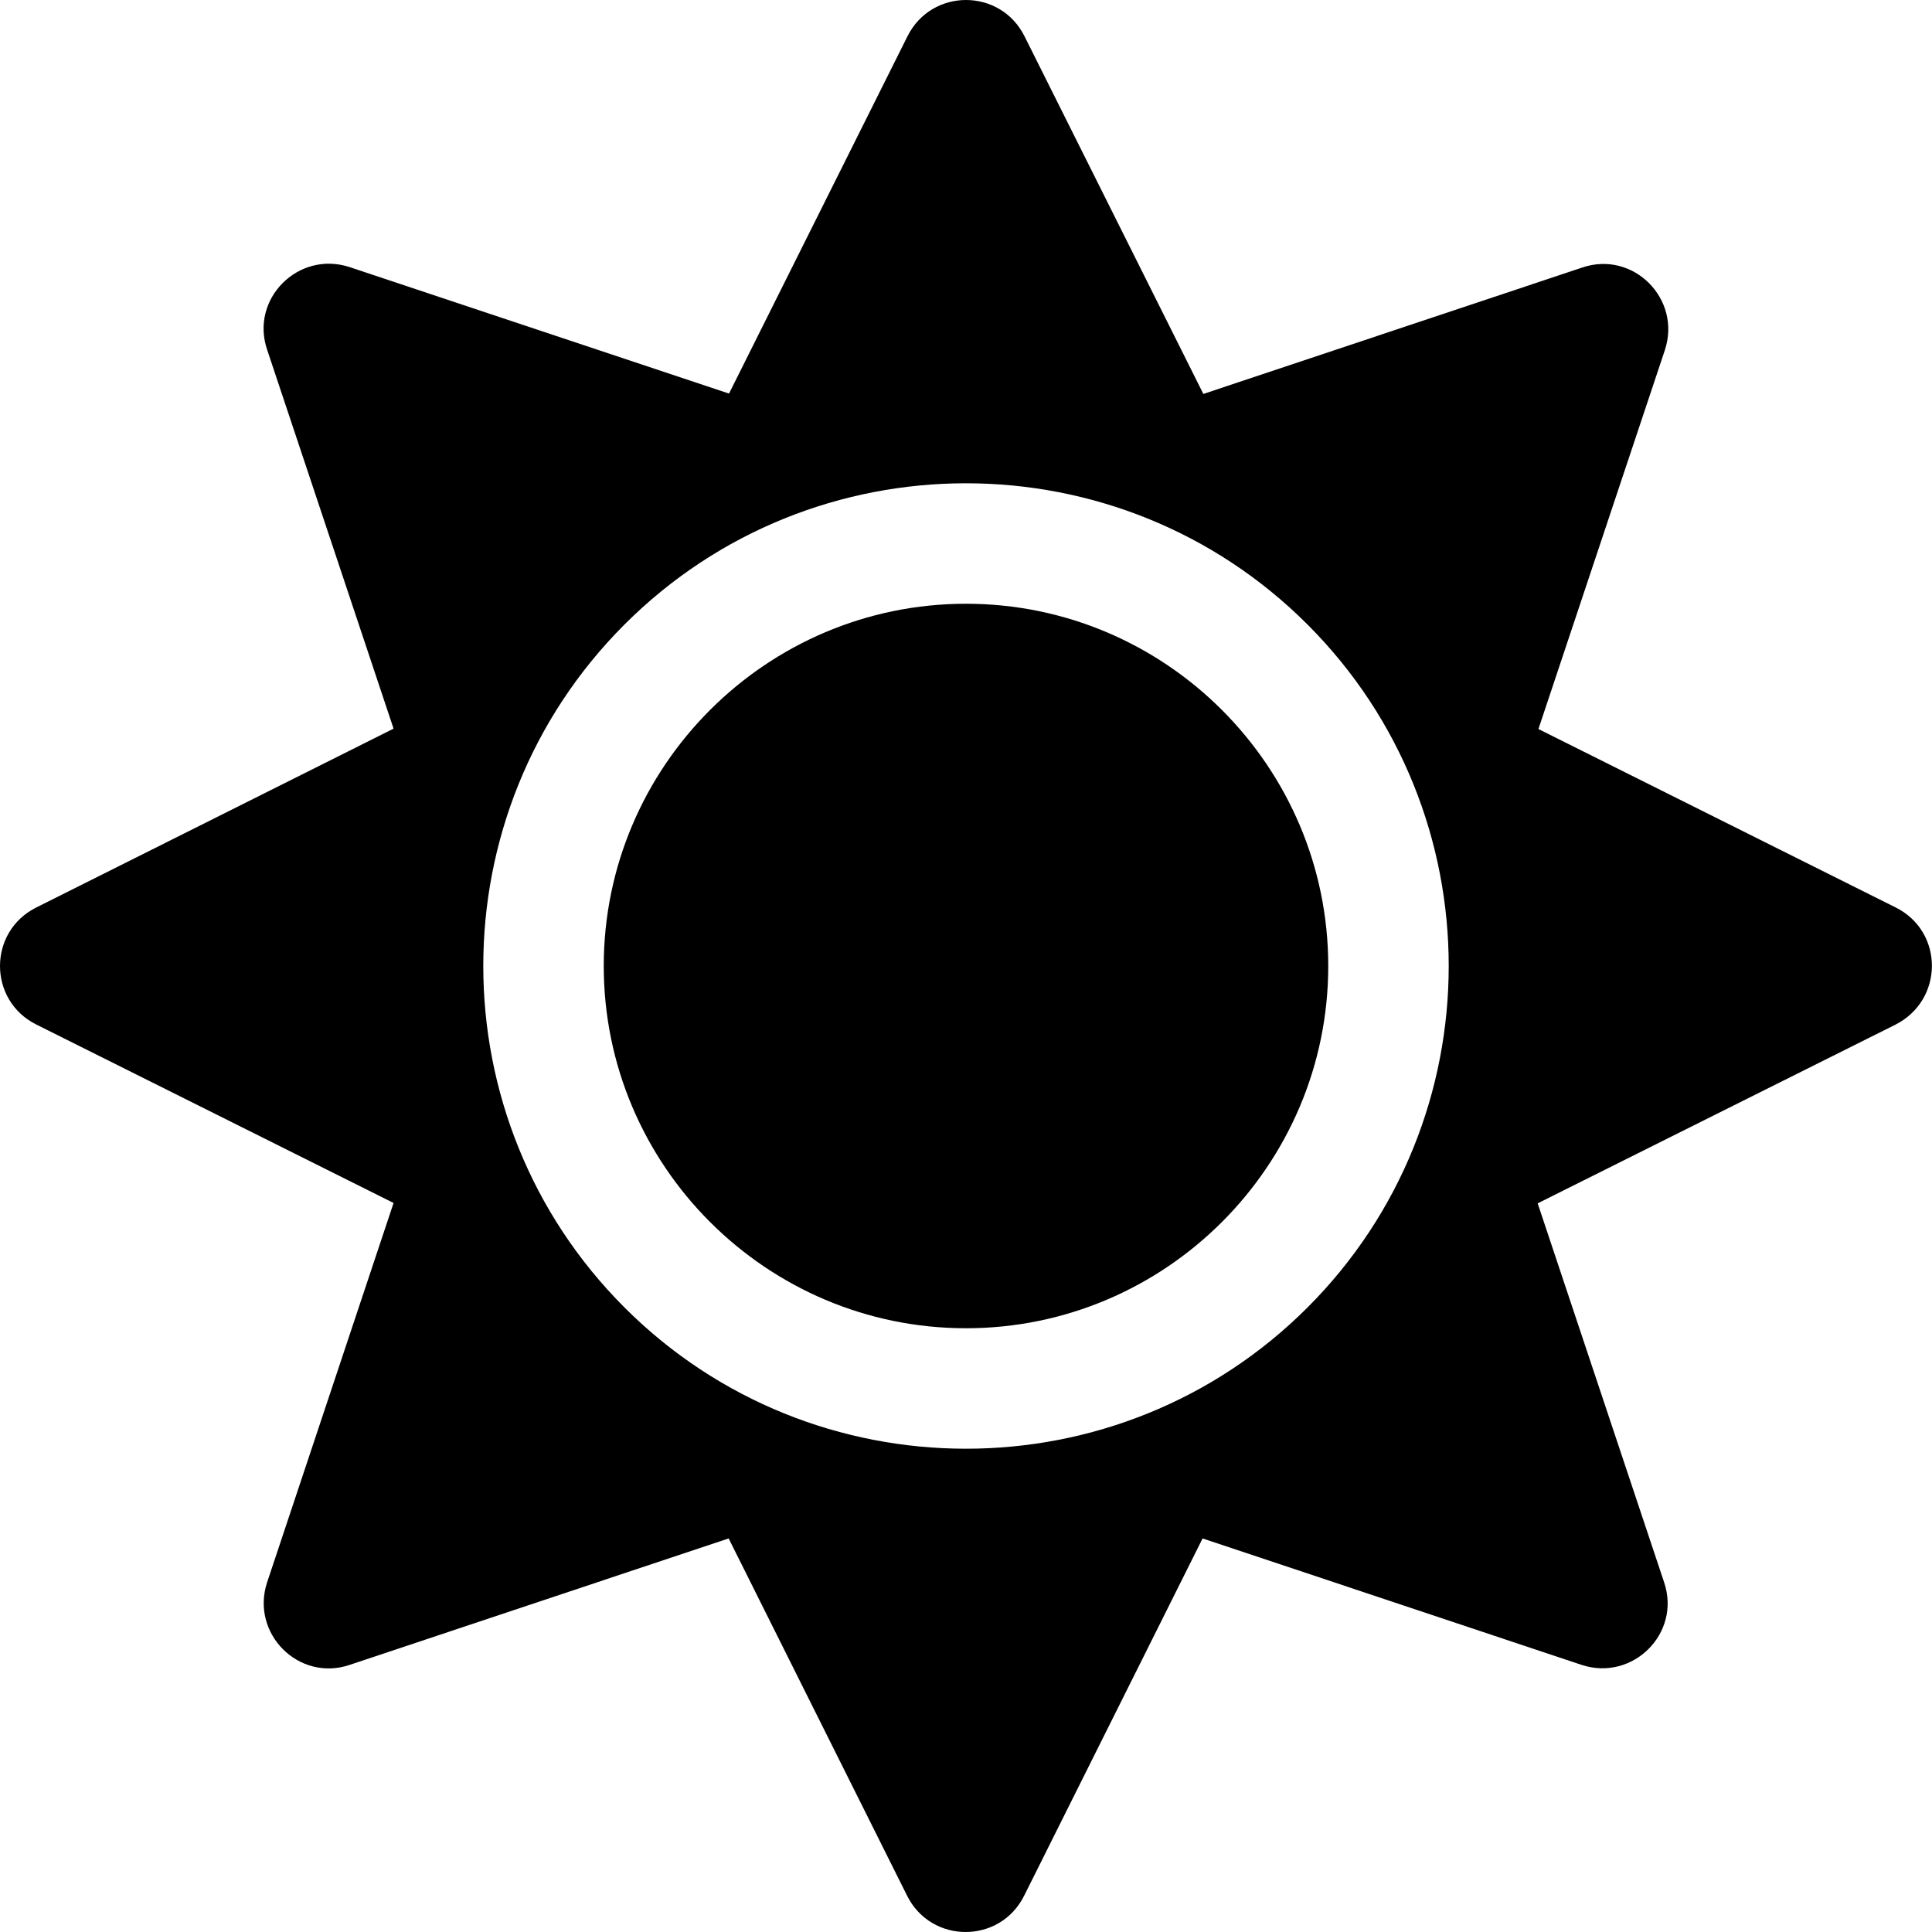
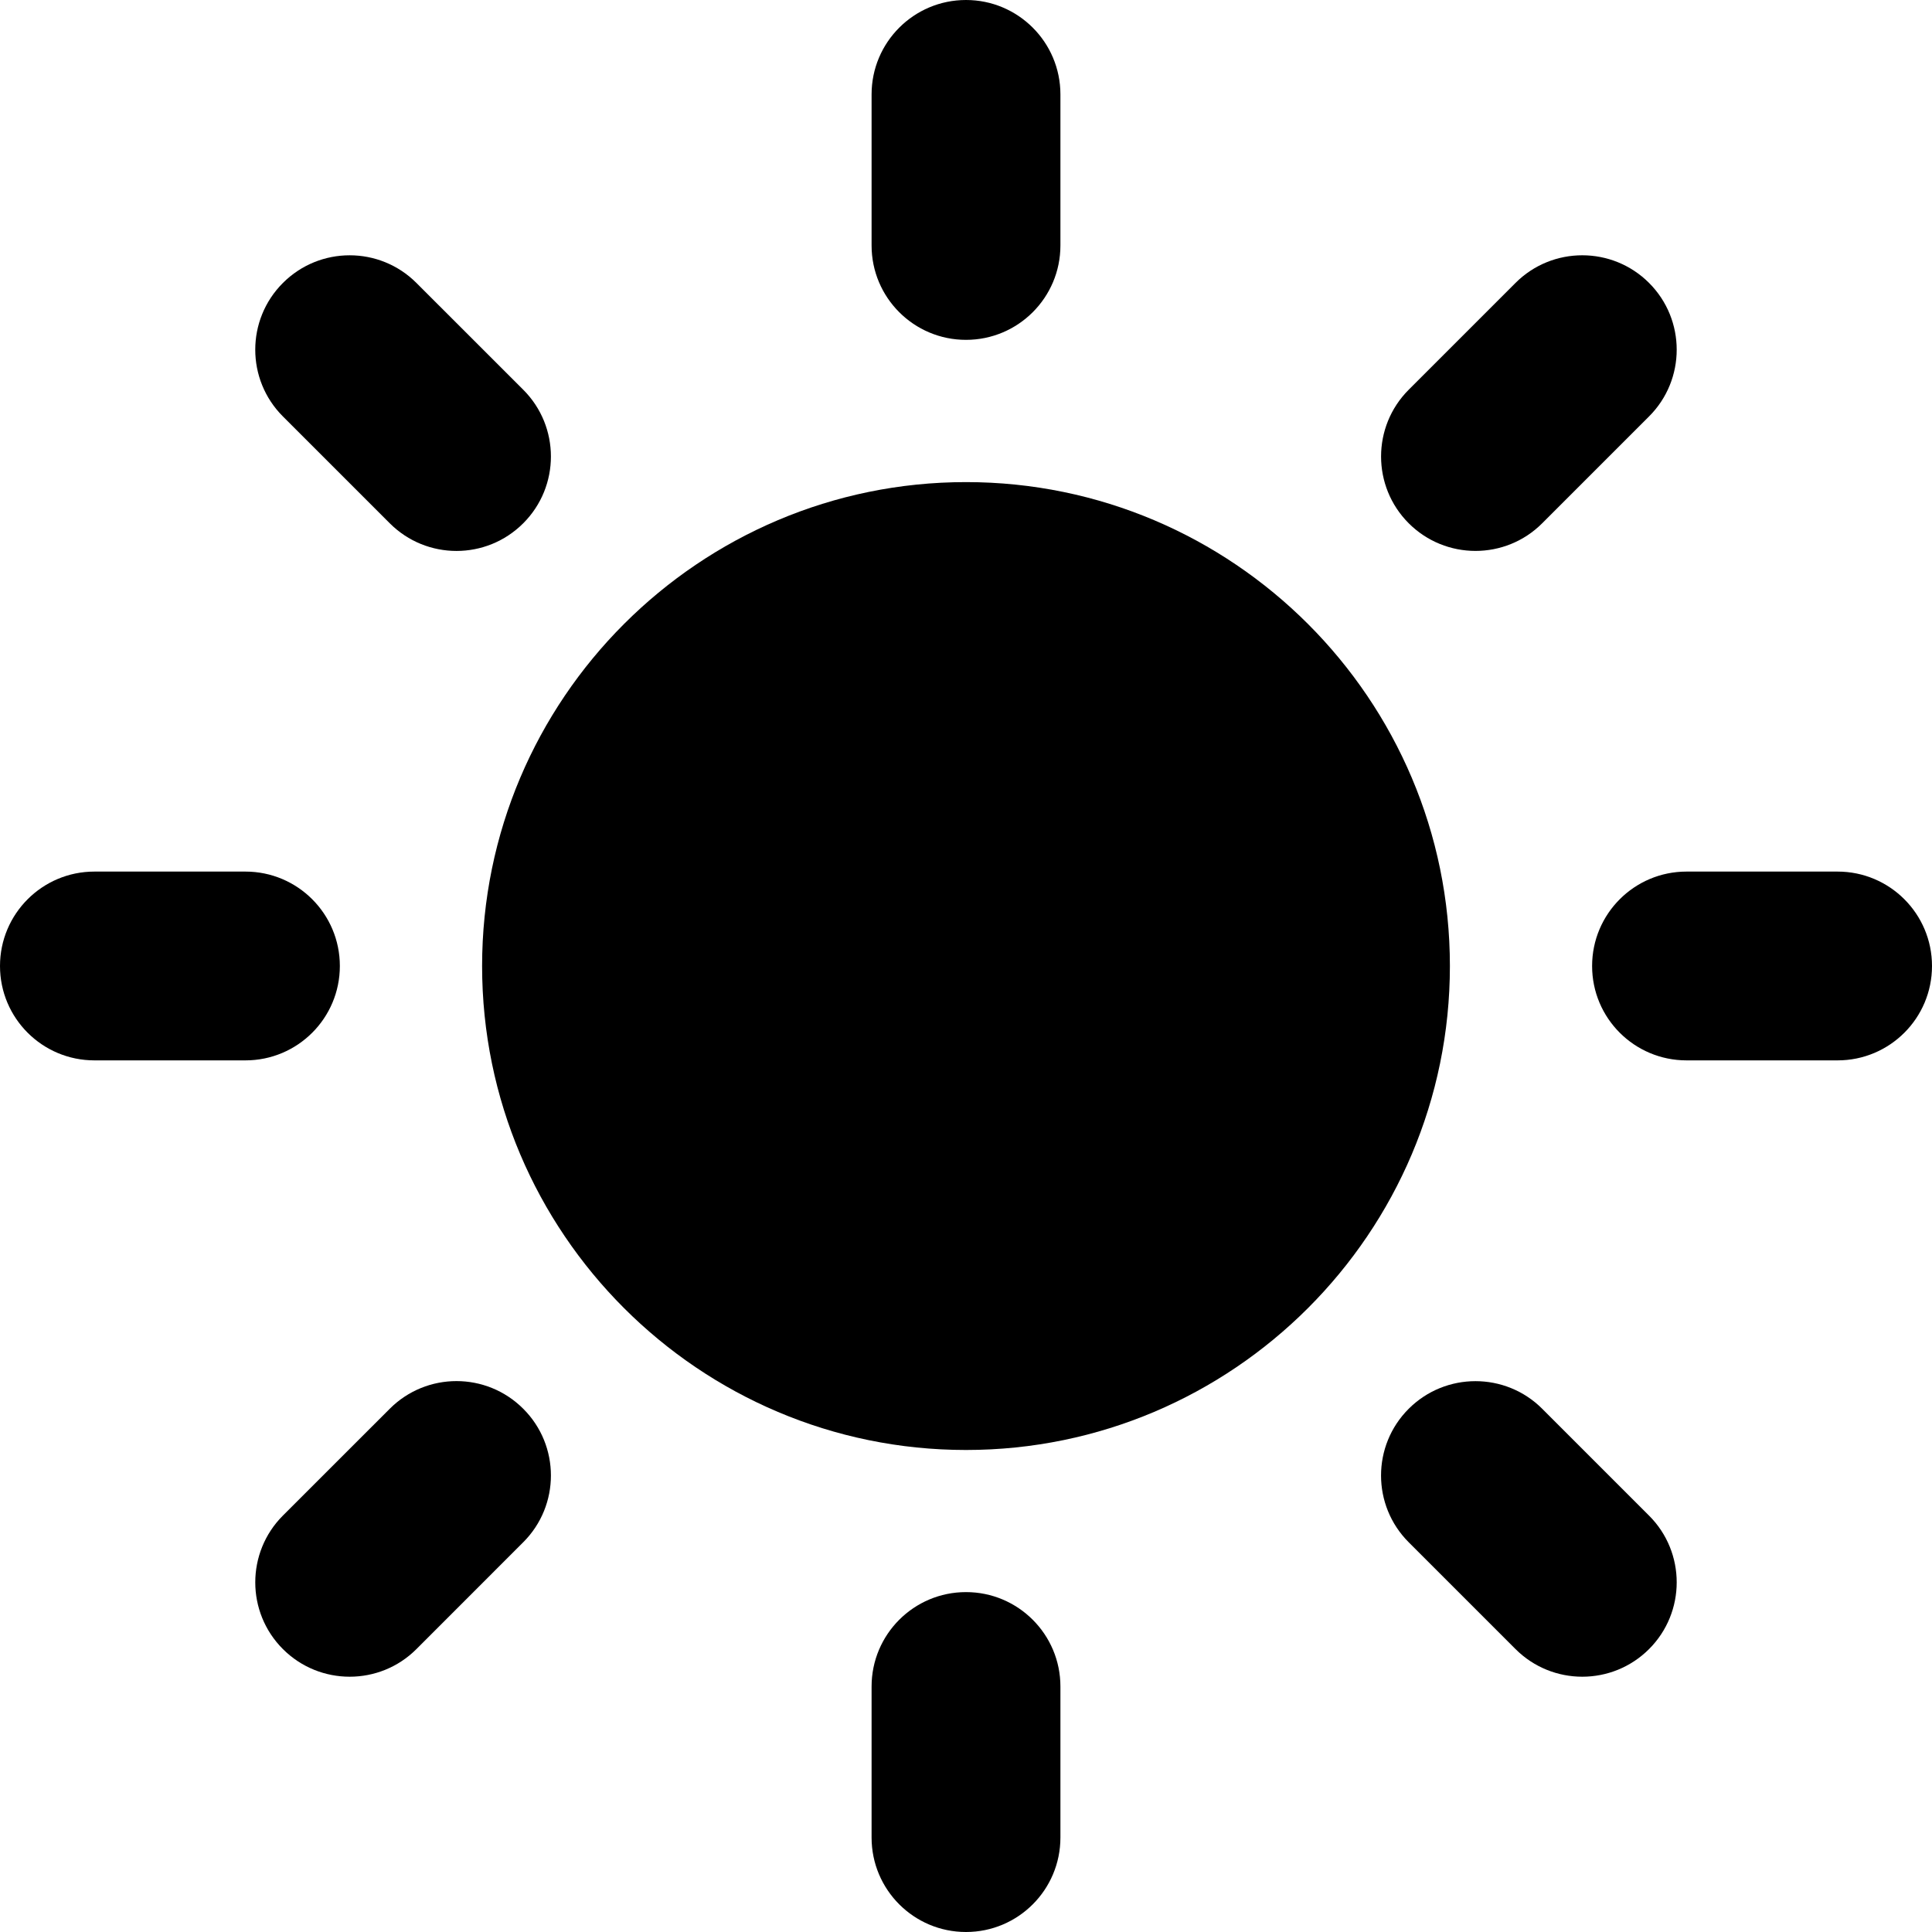
- <svg xmlns="http://www.w3.org/2000/svg" viewBox="0 0 512 512">
-   <path d="M256 160c-52.9 0-96 43.1-96 96s43.1 96 96 96 96-43.1 96-96-43.1-96-96-96zm246.4 80.5l-94.7-47.3 33.5-100.4c4.5-13.6-8.4-26.5-21.9-21.9l-100.4 33.5-47.4-94.8c-6.4-12.8-24.6-12.8-31 0l-47.3 94.7L92.7 70.8c-13.6-4.5-26.5 8.4-21.9 21.9l33.5 100.4-94.7 47.4c-12.8 6.4-12.8 24.6 0 31l94.7 47.3-33.5 100.5c-4.5 13.6 8.4 26.5 21.9 21.9l100.4-33.5 47.3 94.7c6.4 12.8 24.6 12.8 31 0l47.3-94.7 100.4 33.5c13.6 4.5 26.5-8.4 21.9-21.9l-33.5-100.4 94.7-47.3c13-6.5 13-24.7.2-31.1zm-155.9 106c-49.9 49.9-131.1 49.9-181 0-49.9-49.9-49.9-131.1 0-181 49.9-49.9 131.1-49.9 181 0 49.9 49.9 49.9 131.1 0 181z" />
+ <svg xmlns="http://www.w3.org/2000/svg" version="1.1" id="Capa_1" x="0px" y="0px" width="45.16px" height="45.16px" viewBox="0 0 45.16 45.16" style="enable-background:new 0 0 45.16 45.16;" xml:space="preserve">
+   <g>
+     <g>
+       <path d="M22.58,11.269c-6.237,0-11.311,5.075-11.311,11.312s5.074,11.312,11.311,11.312c6.236,0,11.311-5.074,11.311-11.312    S28.816,11.269,22.58,11.269z" />
+       <g>
+         <g>
+           <path d="M22.58,7.944c-1.219,0-2.207-0.988-2.207-2.206V2.207C20.373,0.988,21.361,0,22.58,0c1.219,0,2.207,0.988,2.207,2.207      v3.531C24.787,6.956,23.798,7.944,22.58,7.944z" />
+         </g>
+         <g>
+           <path d="M22.58,37.215c-1.219,0-2.207,0.988-2.207,2.207v3.53c0,1.22,0.988,2.208,2.207,2.208c1.219,0,2.207-0.988,2.207-2.208      v-3.53C24.787,38.203,23.798,37.215,22.58,37.215z" />
+         </g>
+         <g>
+           <path d="M32.928,12.231c-0.861-0.862-0.861-2.259,0-3.121l2.497-2.497c0.861-0.861,2.259-0.861,3.121,0      c0.862,0.862,0.862,2.26,0,3.121l-2.497,2.497C35.188,13.093,33.791,13.093,32.928,12.231z" />
+         </g>
+         <g>
+           <path d="M12.231,32.93c-0.862-0.863-2.259-0.863-3.121,0l-2.497,2.496c-0.861,0.861-0.862,2.26,0,3.121      c0.862,0.861,2.26,0.861,3.121,0l2.497-2.498C13.093,35.188,13.093,33.79,12.231,32.93z" />
+         </g>
+         <g>
+           <path d="M37.215,22.58c0-1.219,0.988-2.207,2.207-2.207h3.531c1.219,0,2.207,0.988,2.207,2.207c0,1.219-0.988,2.206-2.207,2.206      h-3.531C38.203,24.786,37.215,23.799,37.215,22.58z" />
+         </g>
+         <g>
+           <path d="M7.944,22.58c0-1.219-0.988-2.207-2.207-2.207h-3.53C0.988,20.373,0,21.361,0,22.58c0,1.219,0.988,2.206,2.207,2.206      h3.531C6.956,24.786,7.944,23.799,7.944,22.58z" />
+         </g>
+         <g>
+           <path d="M32.928,32.93c0.862-0.861,2.26-0.861,3.121,0l2.497,2.497c0.862,0.86,0.862,2.259,0,3.12s-2.259,0.861-3.121,0      l-2.497-2.497C32.066,35.188,32.066,33.791,32.928,32.93z" />
+         </g>
+         <g>
+           <path d="M12.231,12.231c0.862-0.862,0.862-2.259,0-3.121L9.734,6.614c-0.862-0.862-2.259-0.862-3.121,0      c-0.862,0.861-0.862,2.259,0,3.12l2.497,2.497C9.972,13.094,11.369,13.094,12.231,12.231z" />
+         </g>
+       </g>
+     </g>
+   </g>
+   <g>
+ </g>
+   <g>
+ </g>
+   <g>
+ </g>
+   <g>
+ </g>
+   <g>
+ </g>
+   <g>
+ </g>
+   <g>
+ </g>
+   <g>
+ </g>
+   <g>
+ </g>
+   <g>
+ </g>
+   <g>
+ </g>
+   <g>
+ </g>
+   <g>
+ </g>
+   <g>
+ </g>
+   <g>
+ </g>
</svg>
